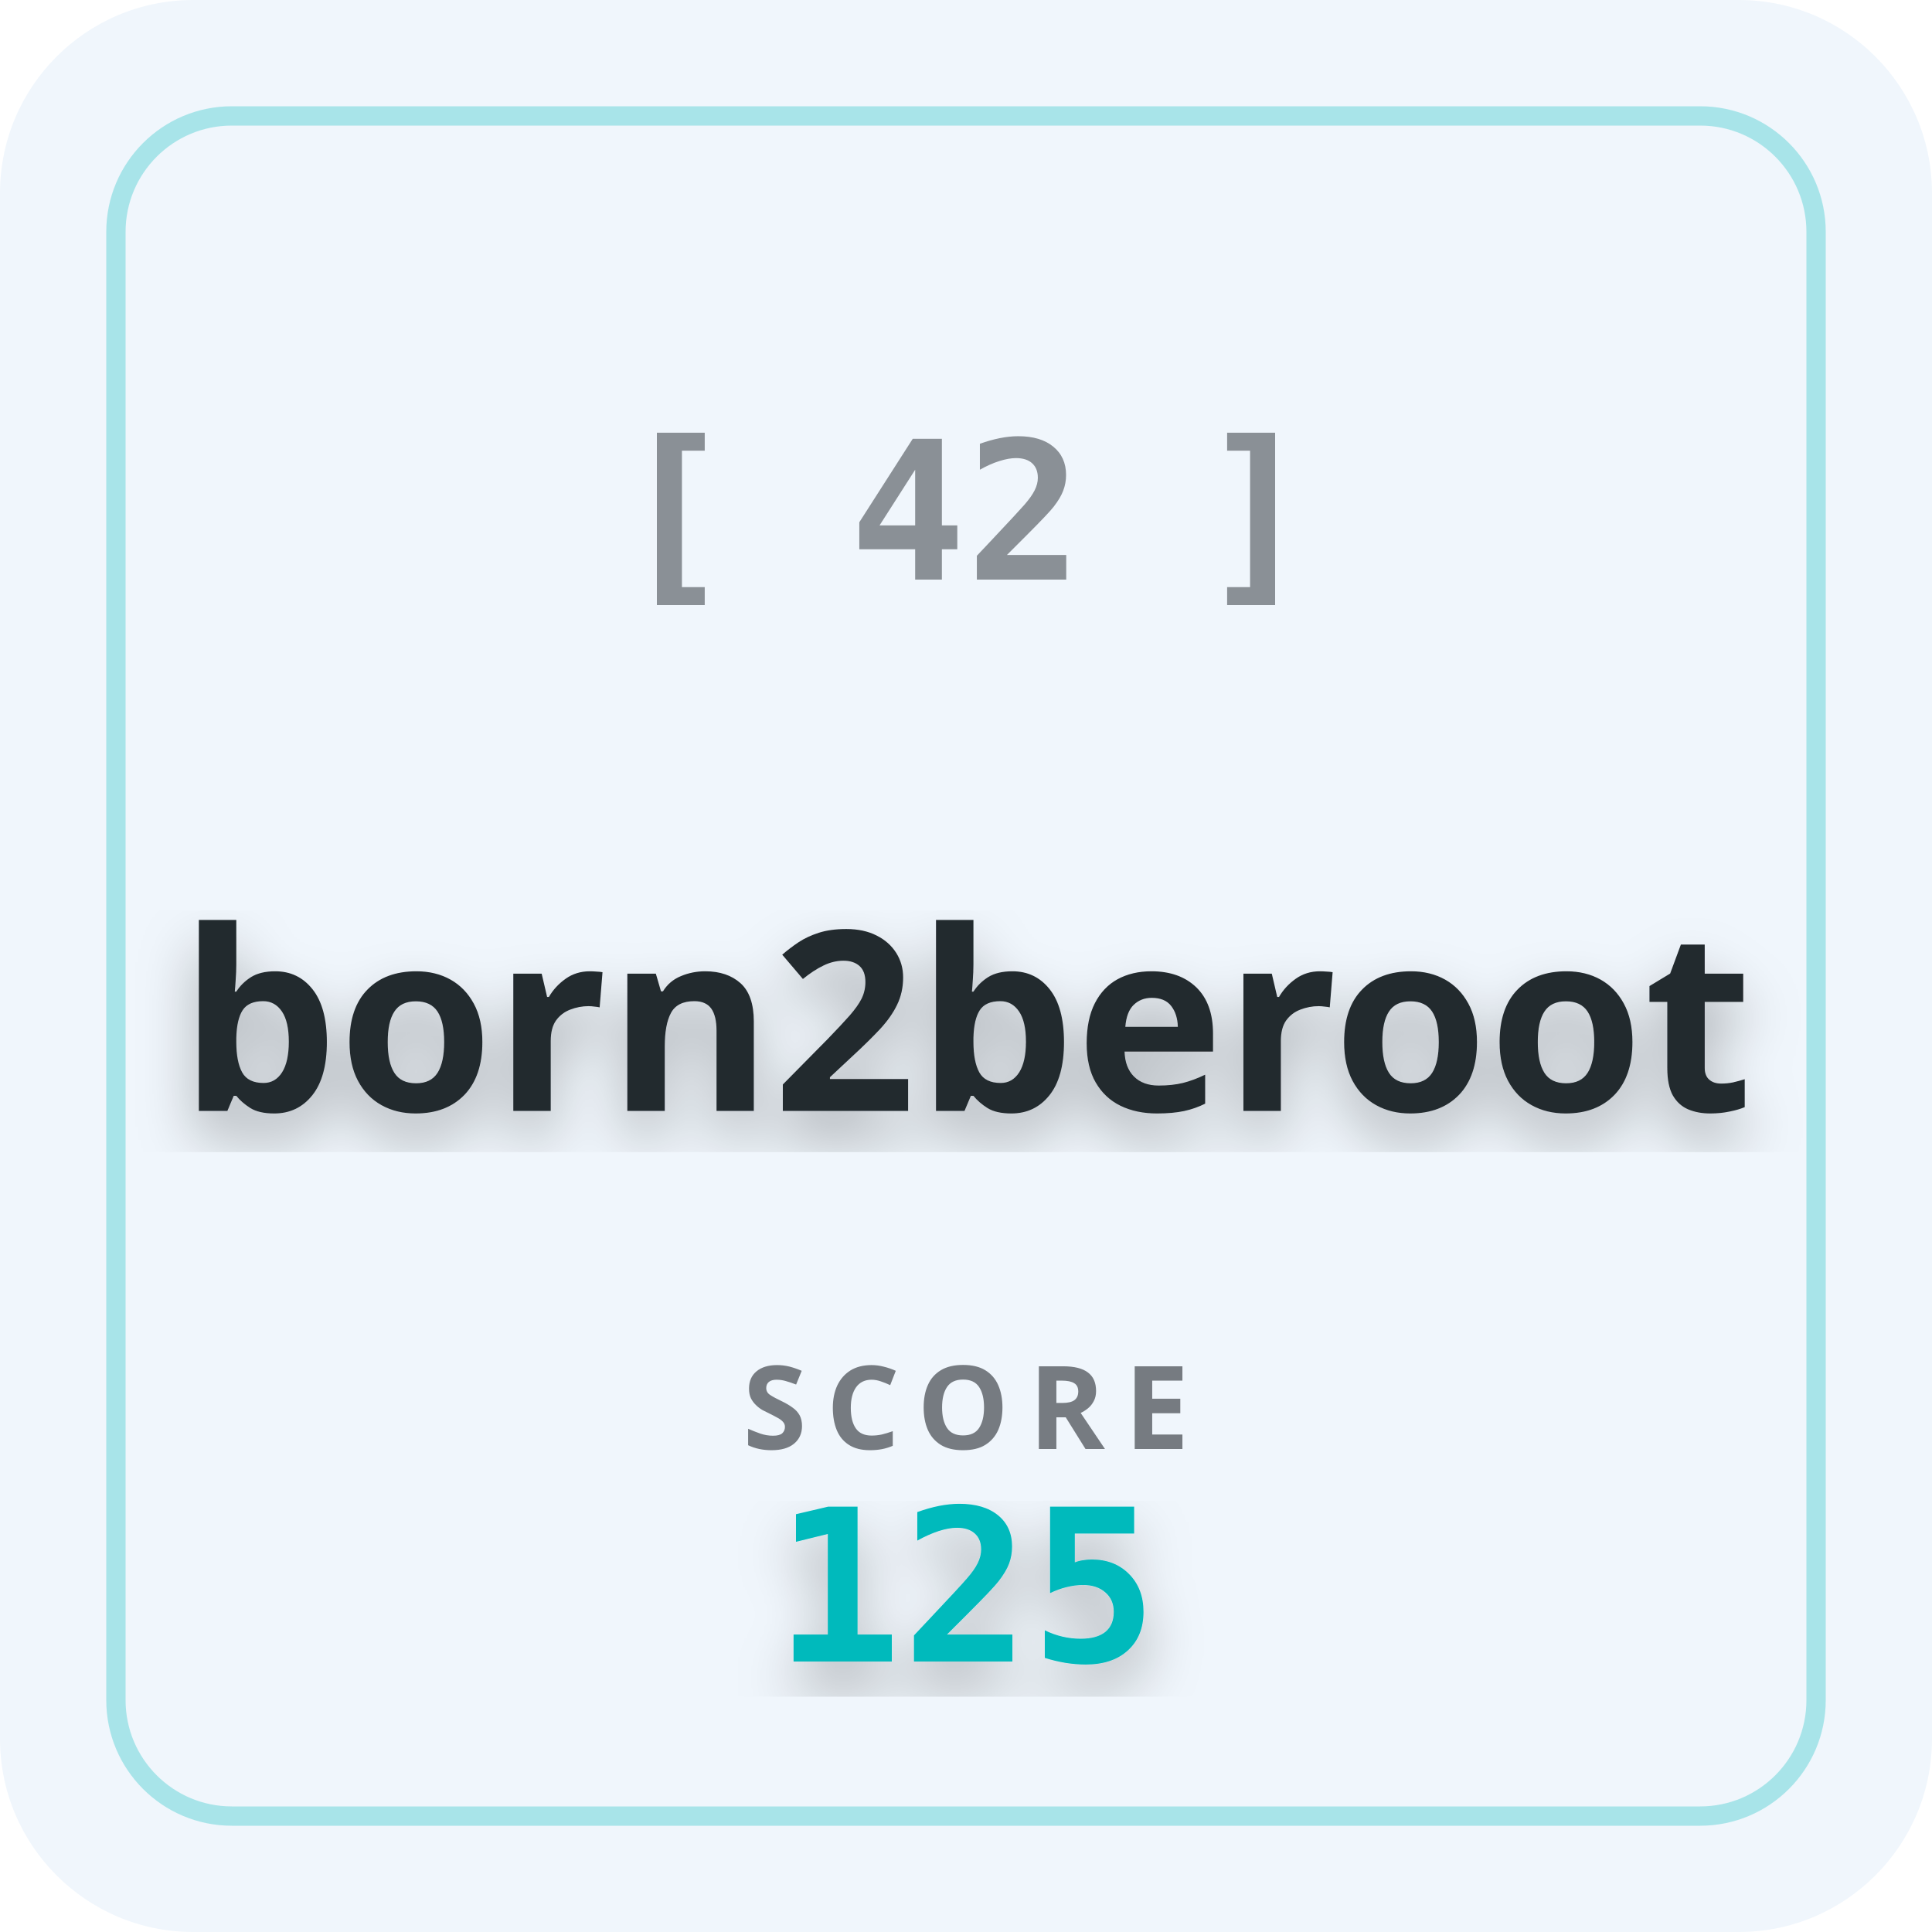
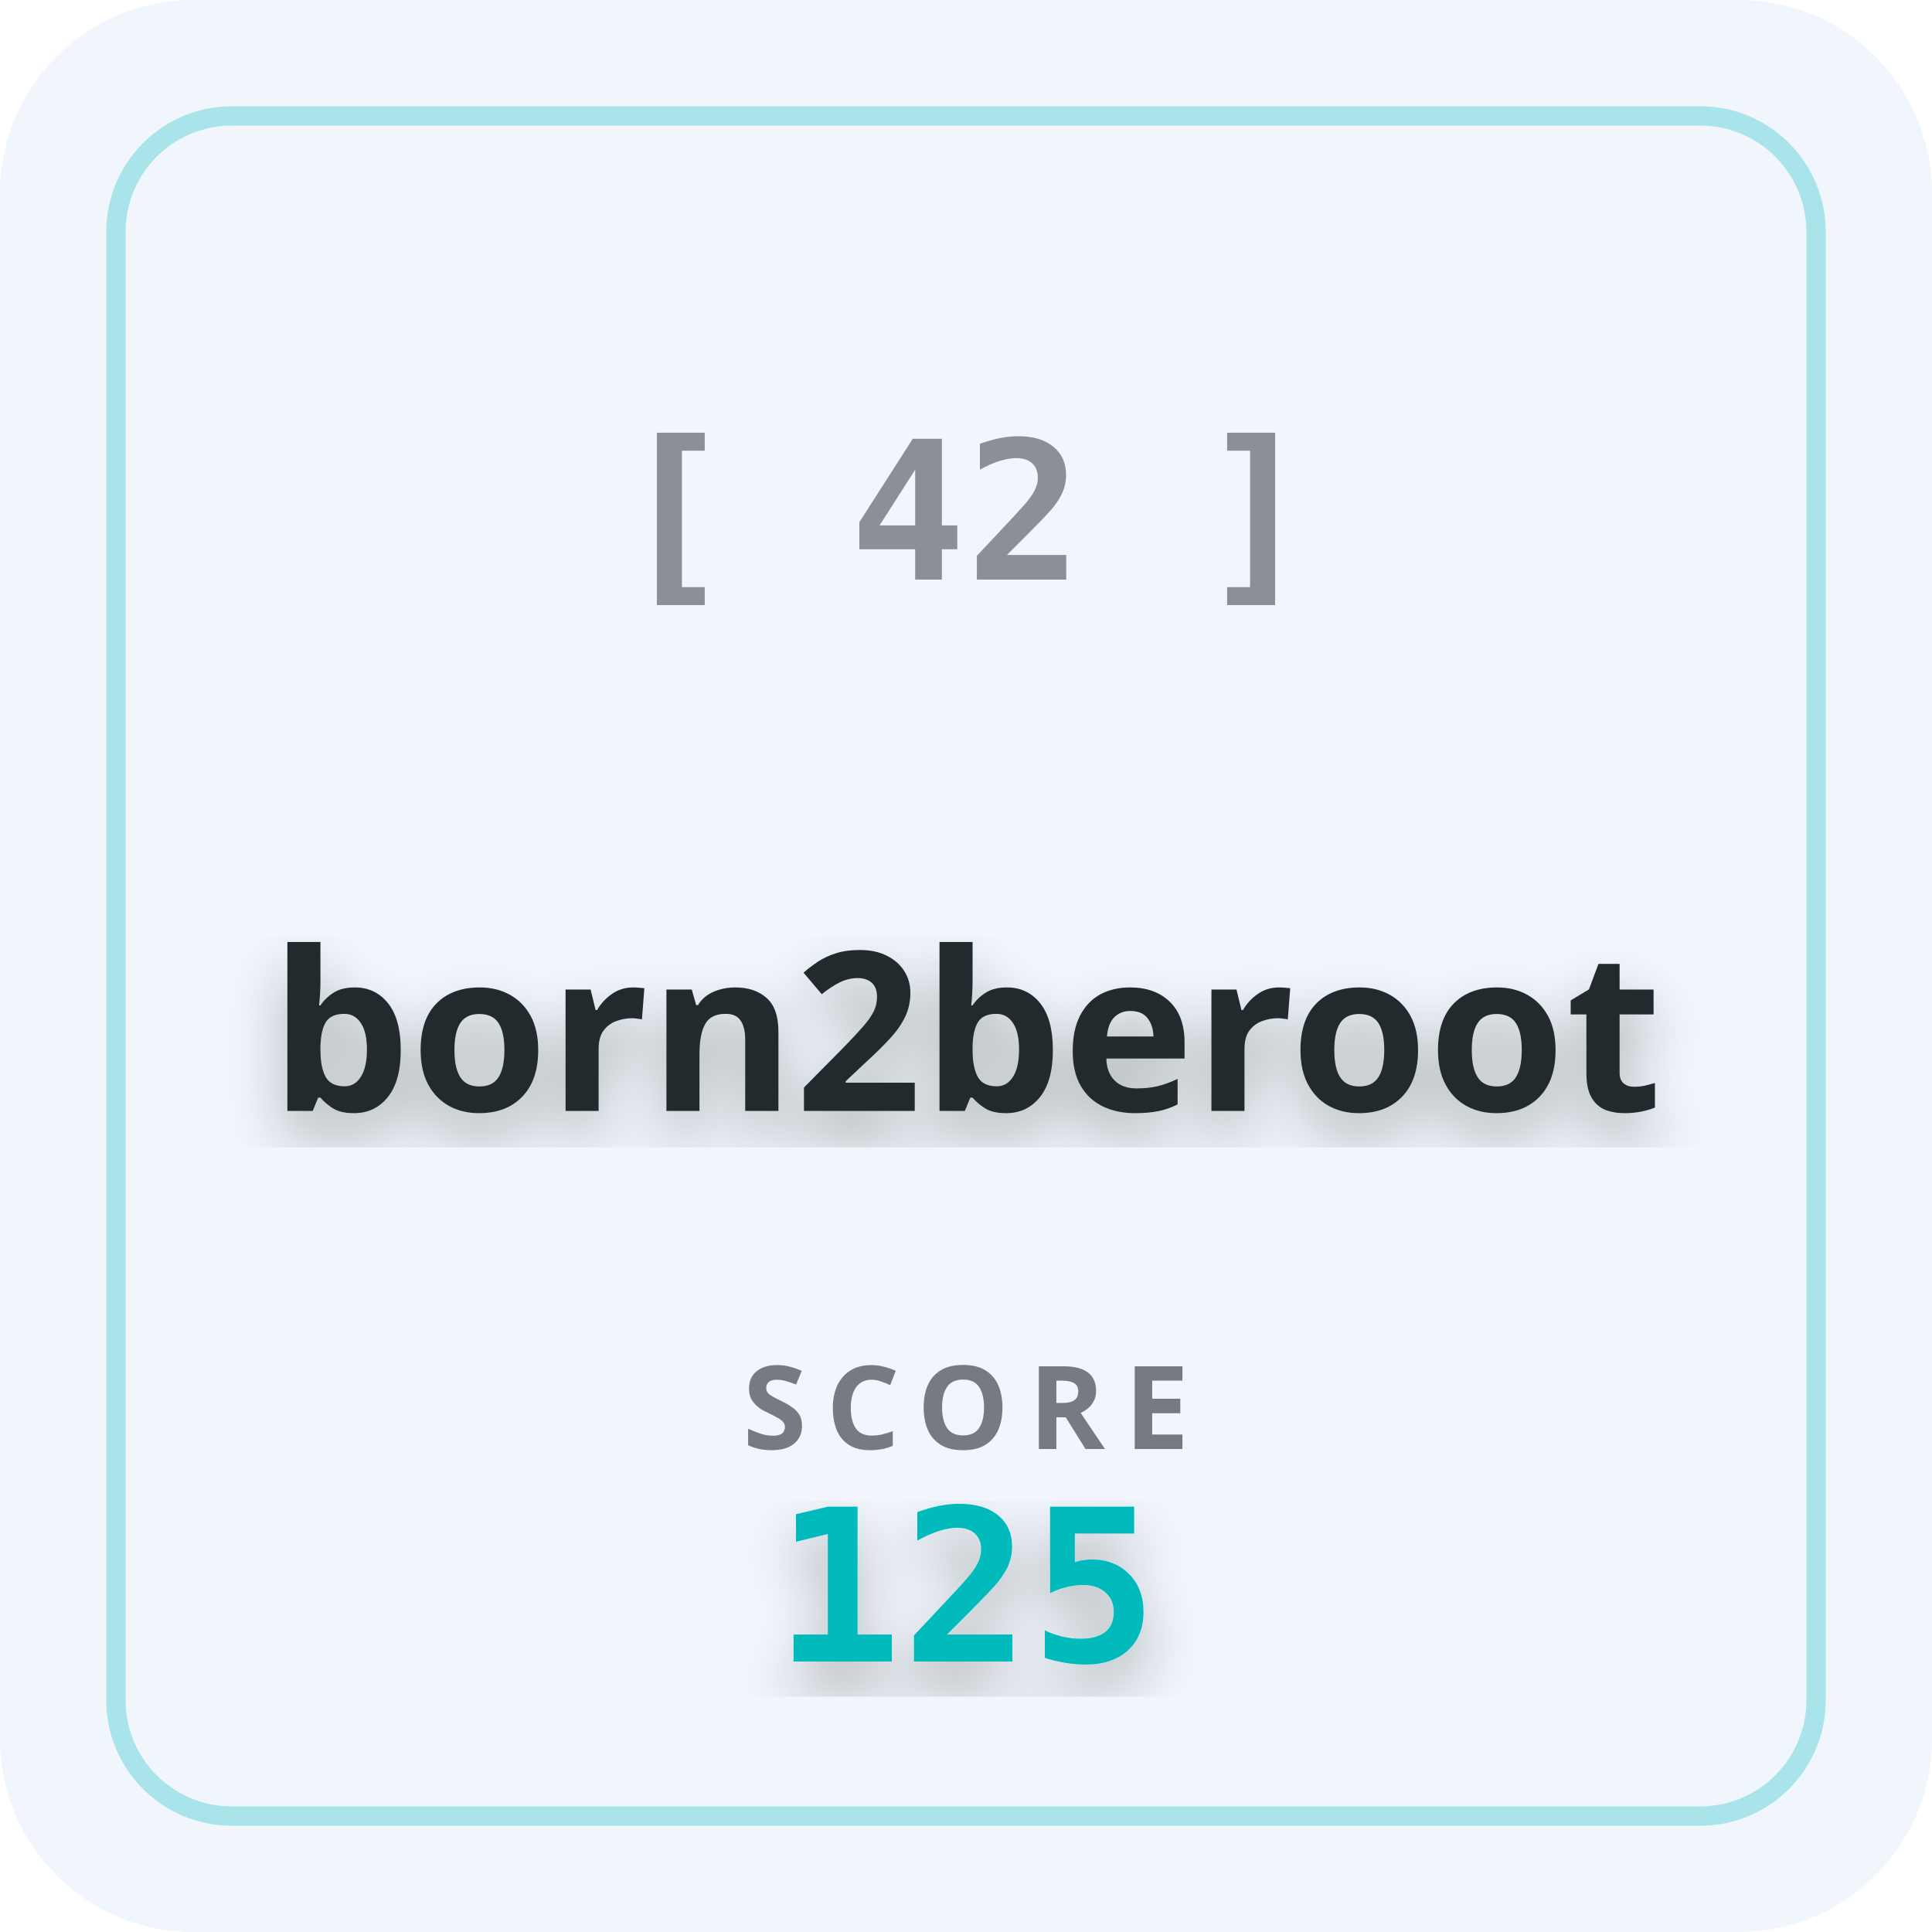
<svg xmlns="http://www.w3.org/2000/svg" width="200" height="200" viewBox="0 0 200 200">
  <defs>
    <filter id="a" width="140%" height="140%" x="-20%" y="-20%">
      <feDropShadow dx="0" dy="3" flood-color="#000" flood-opacity=".3" stdDeviation="3" />
    </filter>
  </defs>
  <rect width="200" height="200" fill="#f0f6fc" rx="20" />
  <rect width="176" height="176" x="12" y="12" fill="none" stroke="#00babc" stroke-width="2" opacity=".3" rx="12" />
  <text x="100" y="60" fill="#24292f" font-family="monospace" font-size="20" font-weight="bold" opacity=".5" text-anchor="middle">[ 42 ]</text>
-   <text x="100" y="115" fill="#24292f" filter="url(#a)" font-family="sans-serif" font-size="26" font-weight="900" text-anchor="middle">born2beroot</text>
+   <text x="100" y="104" fill="#24292f" filter="url(#a)" font-family="sans-serif" font-size="23" font-weight="900" text-anchor="middle">
+     <tspan x="100" dy="11">born2beroot</tspan>
+   </text>
  <text x="100" y="150" fill="#24292f" font-family="sans-serif" font-size="12" font-weight="bold" letter-spacing="2" opacity=".6" text-anchor="middle">SCORE</text>
  <text x="100" y="172" fill="#00babc" filter="url(#a)" font-family="monospace" font-size="22" font-weight="bold" text-anchor="middle">125</text>
</svg>
